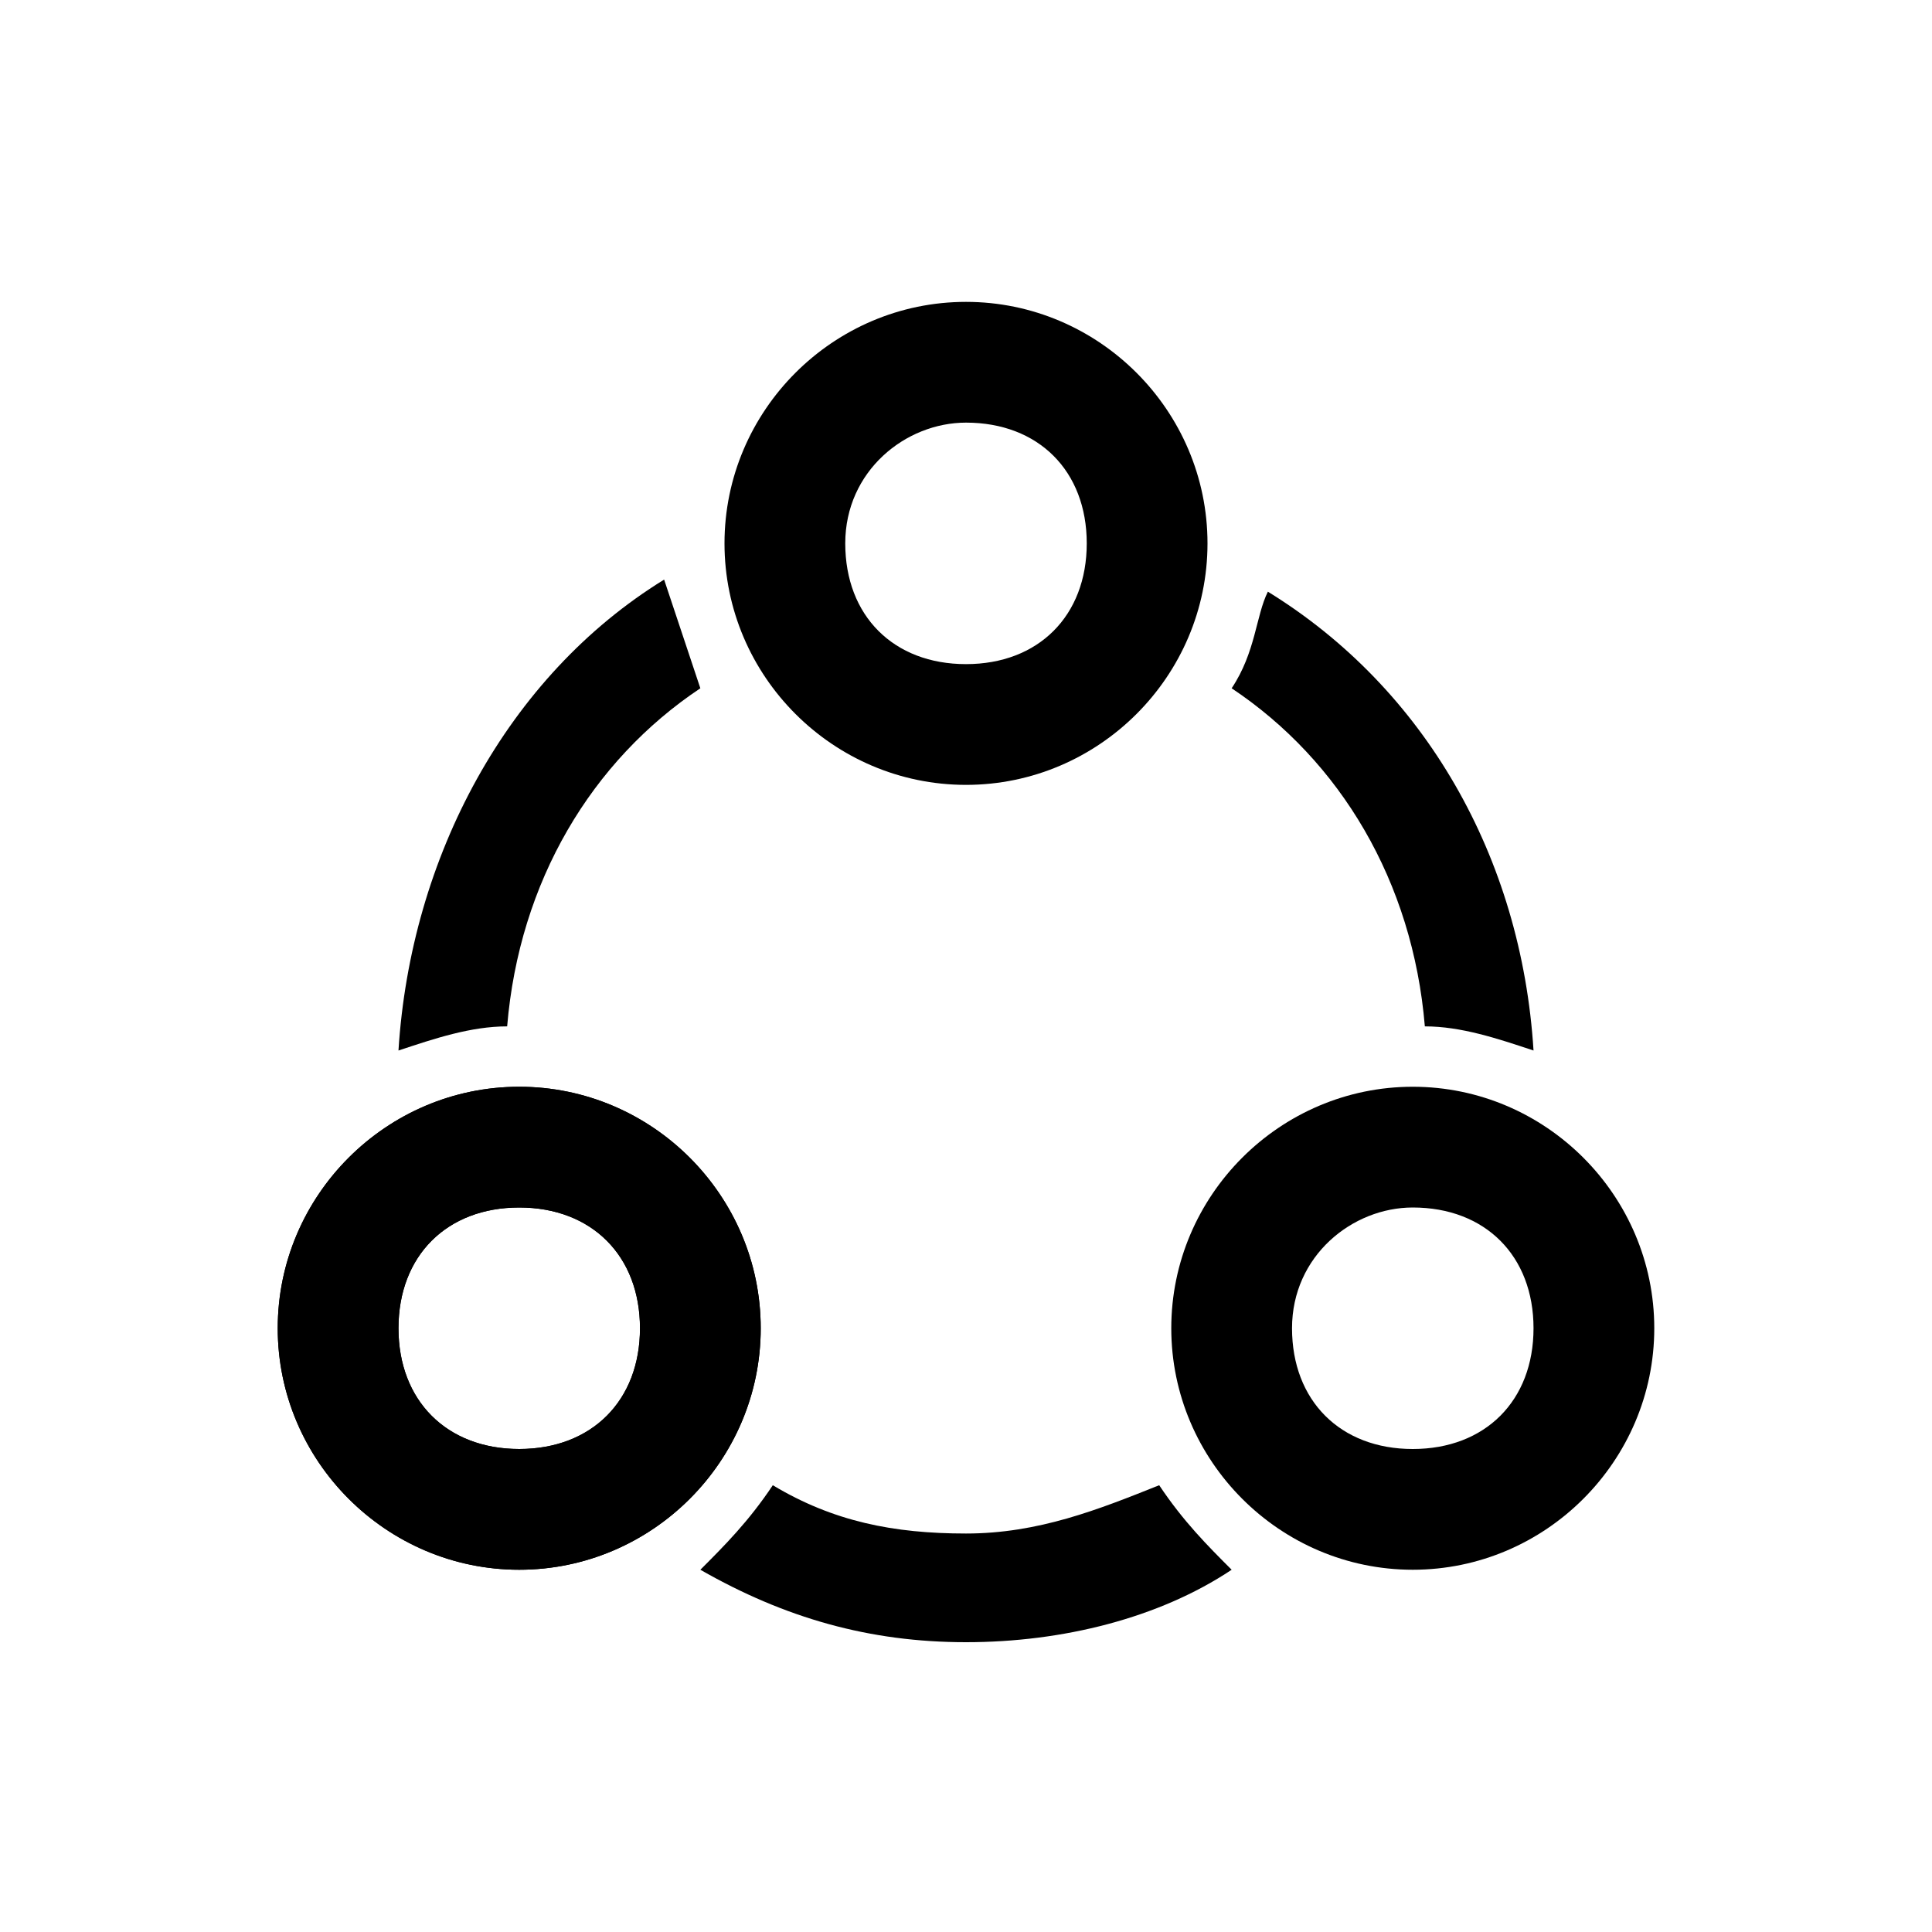
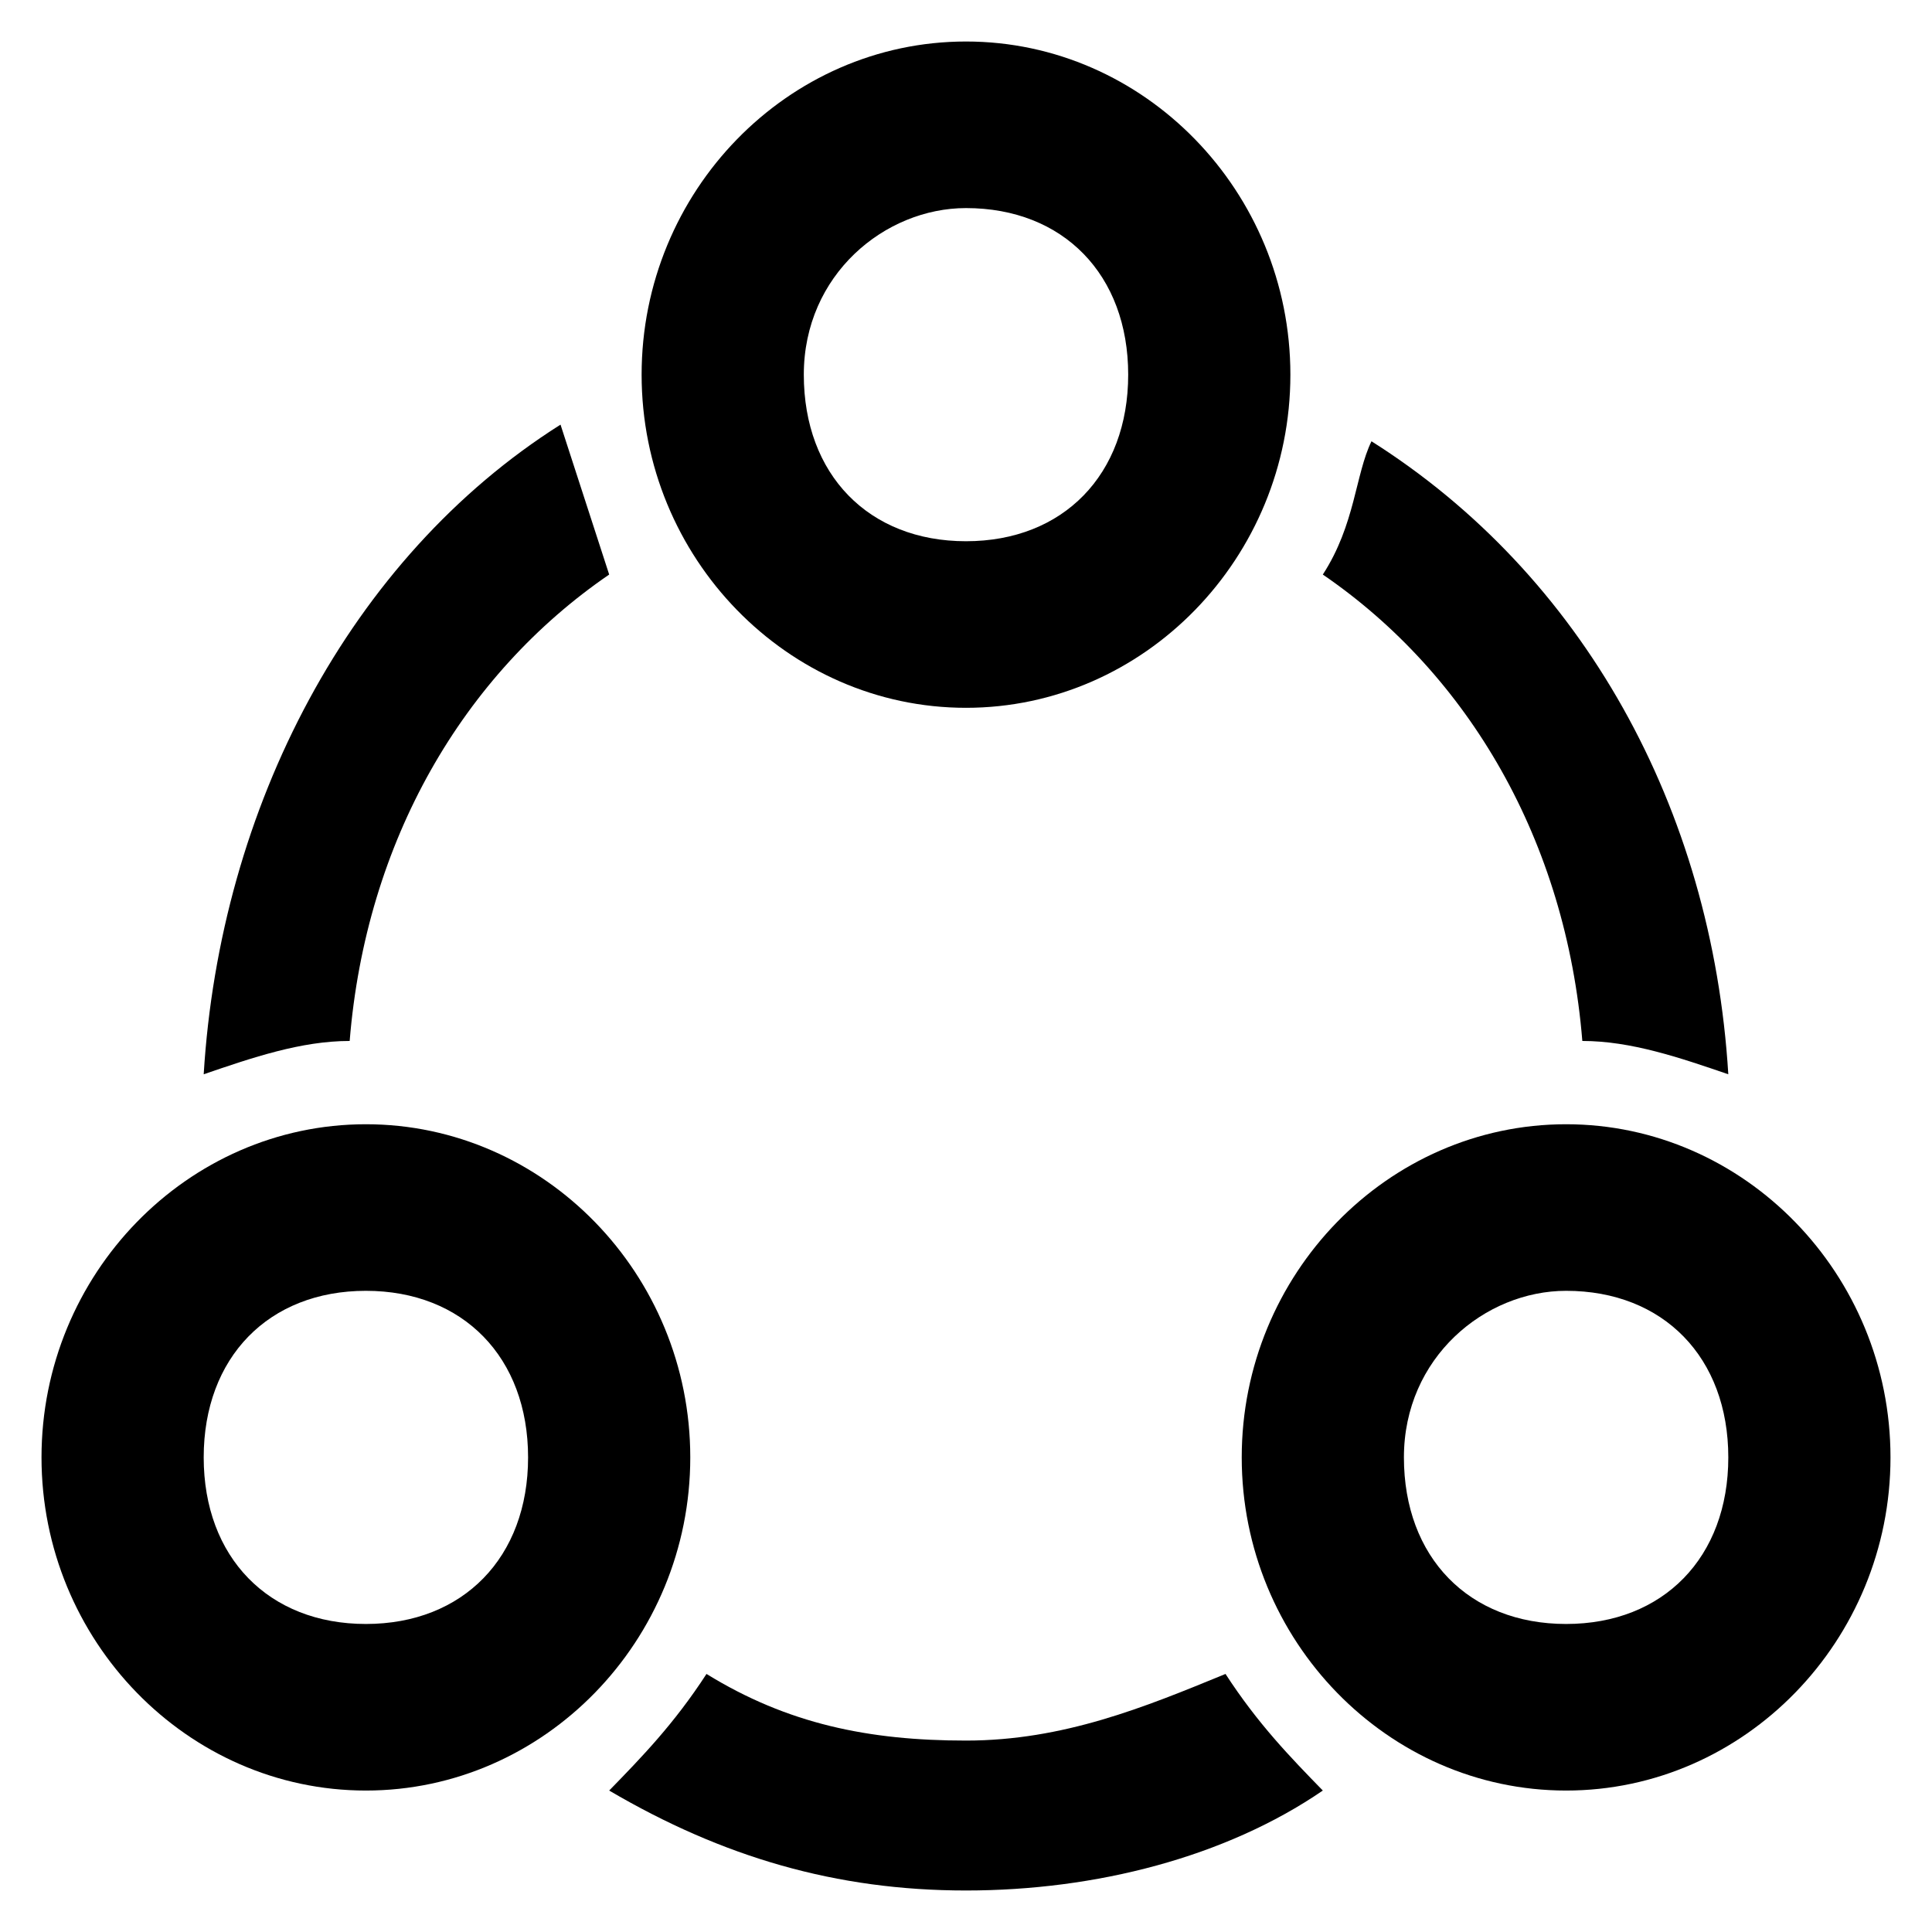
- <svg xmlns="http://www.w3.org/2000/svg" t="1718109143021" class="icon" viewBox="0 0 1024 1024" version="1.1" p-id="4310" width="200" height="200">
-   <path d="M652.8 364.8c57.6 38.4 96 102.4 102.4 179.2 19.2 0 38.4 6.4 57.6 12.8-6.4-102.4-57.6-192-140.8-243.2C665.6 326.4 665.6 345.6 652.8 364.8z" p-id="4311" />
-   <path d="M614.4 787.2c-32 12.8-64 25.6-102.4 25.6-38.4 0-70.4-6.4-102.4-25.6C396.8 806.4 384 819.2 371.2 832c44.8 25.6 89.6 38.4 140.8 38.4 51.2 0 102.4-12.8 140.8-38.4C640 819.2 627.2 806.4 614.4 787.2z" p-id="4312" />
-   <path d="M268.8 544c6.4-76.8 44.8-140.8 102.4-179.2C364.8 345.6 358.4 326.4 352 307.2 268.8 358.4 217.6 454.4 211.2 556.8 230.4 550.4 249.6 544 268.8 544z" p-id="4313" />
-   <path d="M275.2 640c38.4 0 64 25.6 64 64s-25.6 64-64 64-64-25.6-64-64S236.8 640 275.2 640M275.2 576c-70.4 0-128 57.6-128 128s57.6 128 128 128 128-57.6 128-128S345.6 576 275.2 576L275.2 576z" p-id="4314" />
-   <path d="M512 224c38.4 0 64 25.6 64 64s-25.6 64-64 64-64-25.6-64-64S480 224 512 224M512 160c-70.4 0-128 57.6-128 128s57.6 128 128 128 128-57.6 128-128S582.4 160 512 160L512 160z" p-id="4315" />
-   <path d="M748.8 640c38.4 0 64 25.6 64 64s-25.6 64-64 64-64-25.6-64-64S716.8 640 748.8 640M748.8 576c-70.4 0-128 57.6-128 128s57.6 128 128 128 128-57.6 128-128S819.2 576 748.8 576L748.8 576z" p-id="4316" />
-   <path d="M275.2 640c38.4 0 64 25.6 64 64s-25.6 64-64 64-64-25.6-64-64S236.8 640 275.2 640M275.2 576c-70.4 0-128 57.6-128 128s57.6 128 128 128 128-57.6 128-128S345.6 576 275.2 576L275.2 576z" p-id="4317" />
+ <svg xmlns="http://www.w3.org/2000/svg" t="1701234747024" class="icon" viewBox="0 0 1024 1024" version="1.1" p-id="15972" width="200" height="200">
+   <path d="M701.123 304.523C778.491 357.496 830.07 445.784 838.667 551.73C864.456 551.73 890.245 560.559 916.035 569.388C907.438 428.126 838.667 304.523 726.912 233.892C718.316 251.55 718.316 278.036 701.123 304.523Z" />
+   <path d="M649.544 887.225C606.562 904.883 563.579 922.541 512 922.541C460.421 922.541 417.439 913.712 374.456 887.225C357.263 913.712 340.07 931.369 322.877 949.027C383.053 984.342 443.228 1002 512 1002C580.772 1002 649.544 984.342 701.123 949.027C683.93 931.369 666.737 913.712 649.544 887.225Z" />
+   <path d="M185.333 551.73C193.93 445.784 245.509 357.495 322.877 304.522C314.281 278.036 305.684 251.549 297.088 225.063C185.333 295.694 116.561 428.126 107.965 569.387C133.754 560.558 159.544 551.73 185.333 551.73Z" fill="black" />
+   <path d="M512 110.288C563.579 110.288 597.965 145.604 597.965 198.577C597.965 251.55 563.579 286.865 512 286.865C460.421 286.865 426.035 251.55 426.035 198.577C426.035 145.604 469.018 110.288 512 110.288ZM512 22C417.439 22 340.07 101.459 340.07 198.577C340.07 295.694 417.439 375.153 512 375.153C606.562 375.153 683.93 295.694 683.93 198.577C683.93 101.459 606.562 22 512 22Z" />
+   <path d="M830.07 684.162C881.649 684.162 916.035 719.478 916.035 772.45C916.035 825.423 881.649 860.739 830.07 860.739C778.491 860.739 744.105 825.423 744.105 772.45C744.105 719.478 787.088 684.162 830.07 684.162ZM830.07 595.874C735.509 595.874 658.14 675.333 658.14 772.45C658.14 869.568 735.509 949.027 830.07 949.027C924.632 949.027 1002 869.568 1002 772.45C1002 675.333 924.632 595.874 830.07 595.874Z" />
+   <path d="M193.93 684.162C245.509 684.162 279.895 719.478 279.895 772.45C279.895 825.423 245.509 860.739 193.93 860.739C142.351 860.739 107.965 825.423 107.965 772.45C107.965 719.478 142.351 684.162 193.93 684.162ZM193.93 595.874C99.368 595.874 22 675.333 22 772.45C22 869.568 99.368 949.027 193.93 949.027C288.491 949.027 365.86 869.568 365.86 772.45C365.86 675.333 288.491 595.874 193.93 595.874Z" />
</svg>
